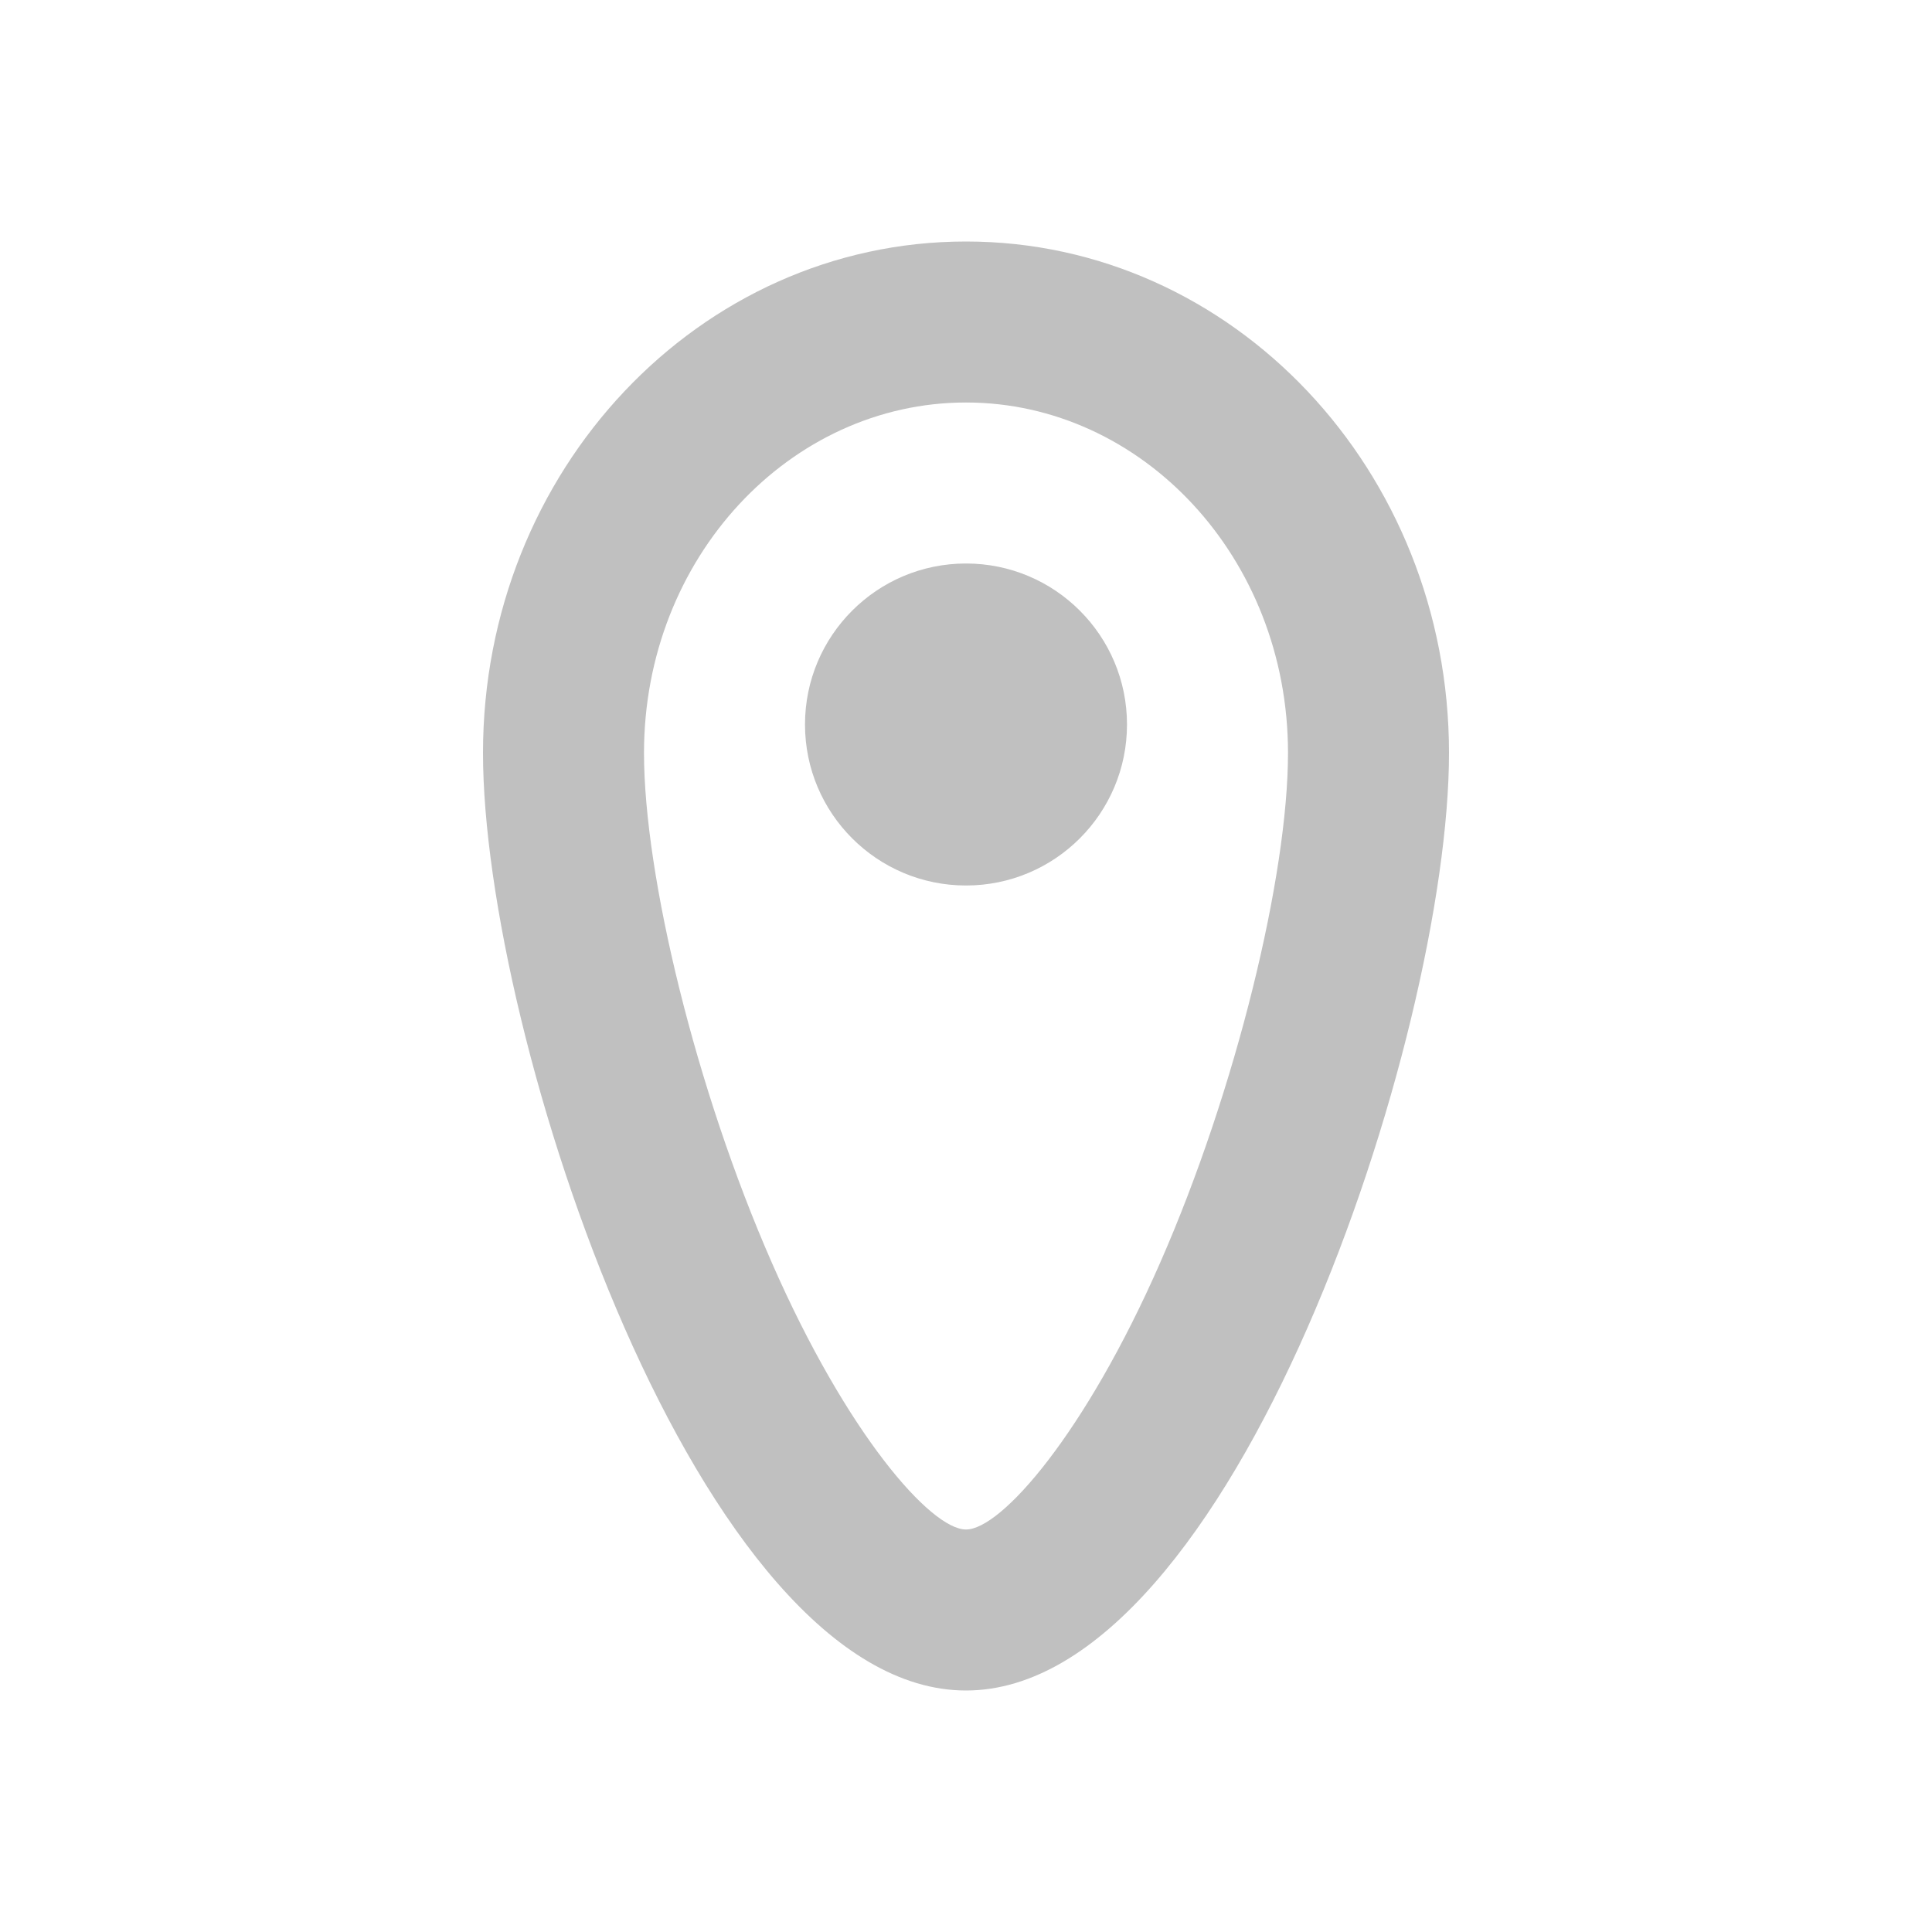
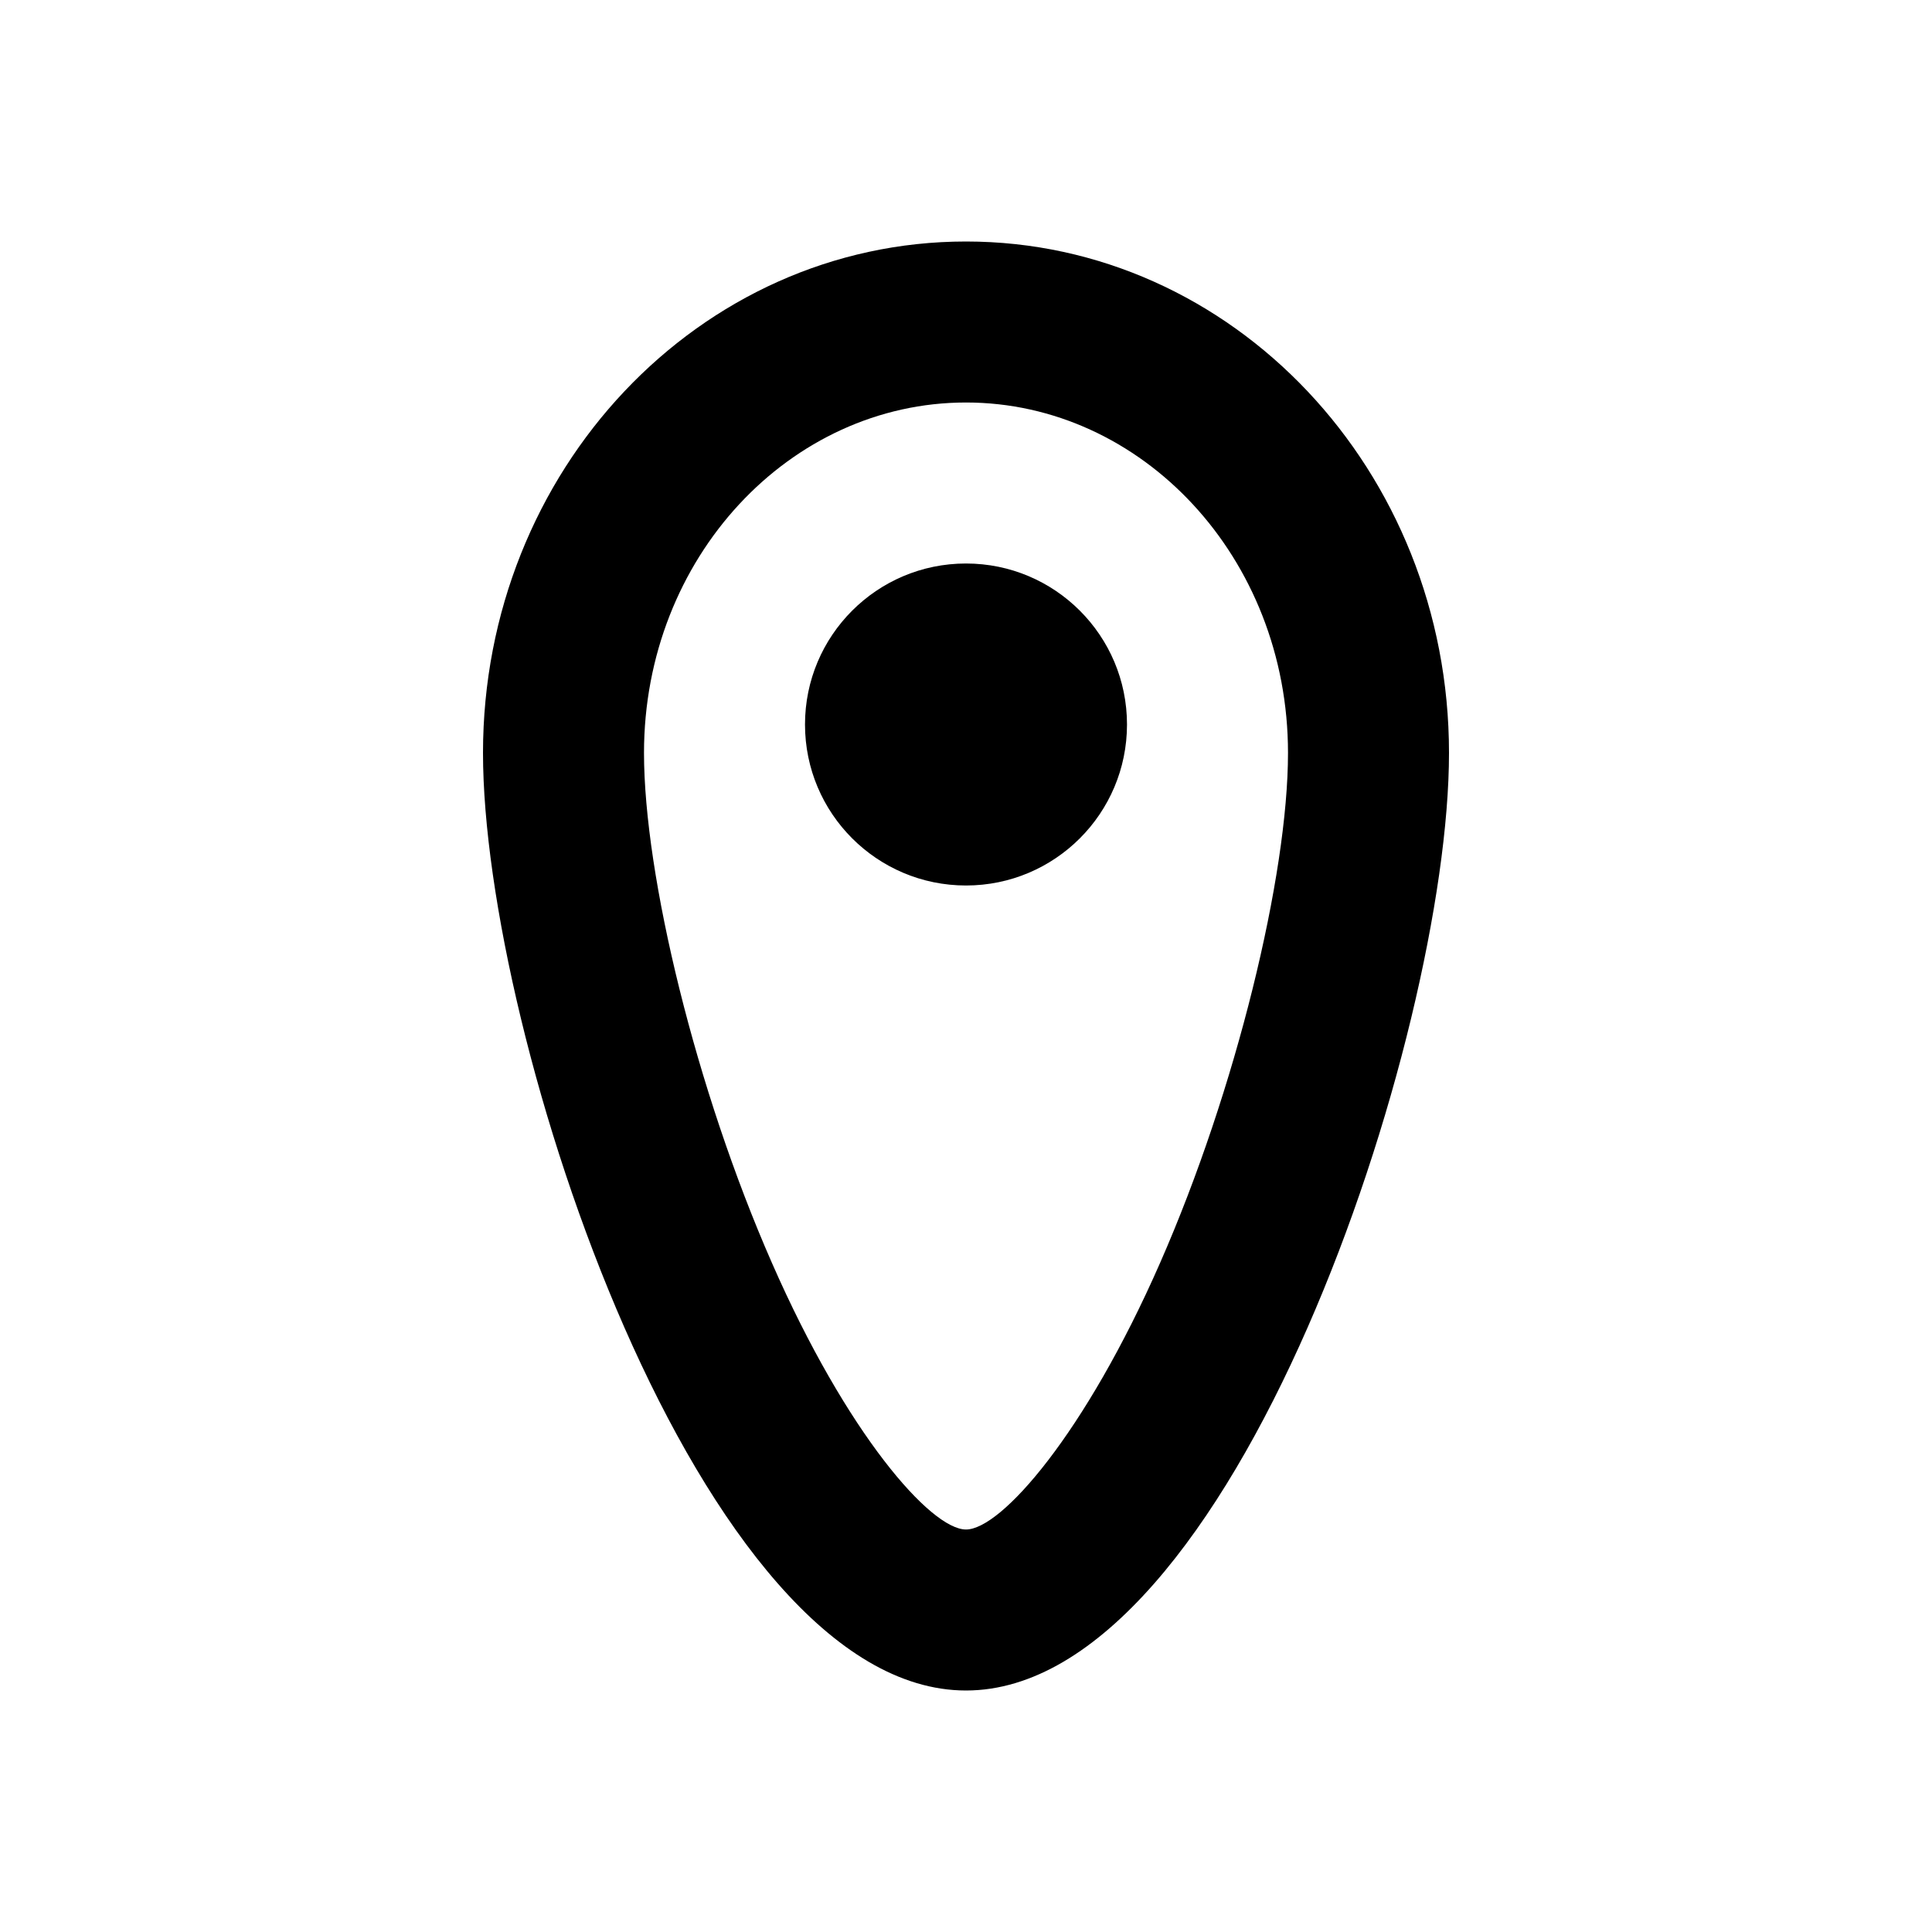
<svg xmlns="http://www.w3.org/2000/svg" width="25" height="25" viewBox="0 0 24 24">
-   <path d="M12 19c.437 0 1.479-1.187 2.411-3.312C15.357 13.534 16 10.874 16 9.353 16 6.924 14.183 5 12 5S8 6.924 8 9.353c0 1.52.643 4.181 1.589 6.335C10.52 17.813 11.563 19 12 19zm0 2c-3.314 0-6-8.138-6-11.647C6 5.844 8.686 3 12 3s6 2.844 6 6.353S15.314 21 12 21zm0-10a2 2 0 100-4 2 2 0 000 4z" fill="#c0c0c0" fill-rule="nonzero" />
+   <path d="M12 19c.437 0 1.479-1.187 2.411-3.312C15.357 13.534 16 10.874 16 9.353 16 6.924 14.183 5 12 5S8 6.924 8 9.353c0 1.52.643 4.181 1.589 6.335C10.52 17.813 11.563 19 12 19zm0 2c-3.314 0-6-8.138-6-11.647C6 5.844 8.686 3 12 3s6 2.844 6 6.353S15.314 21 12 21zm0-10a2 2 0 100-4 2 2 0 000 4z" fill-rule="nonzero" />
</svg>
